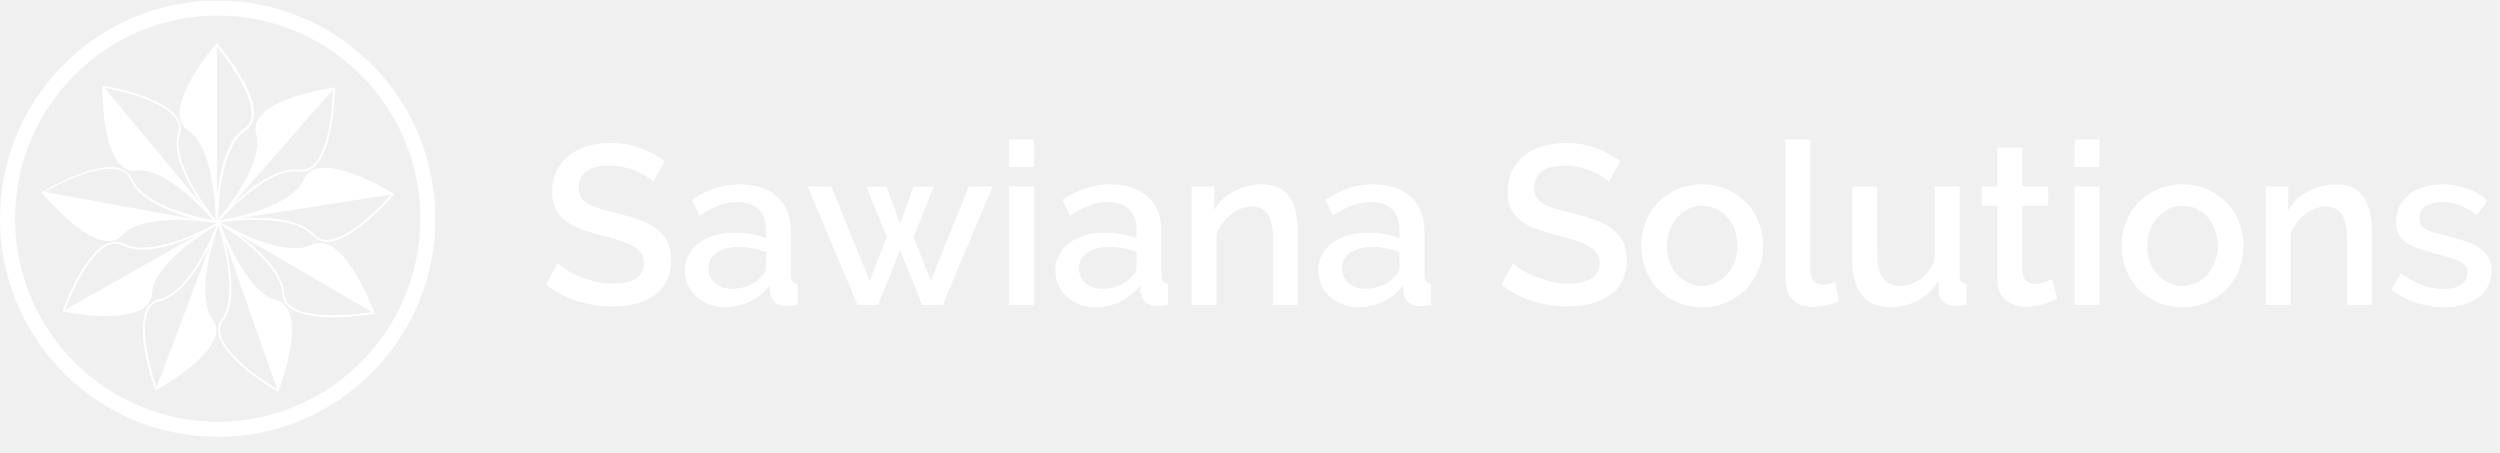
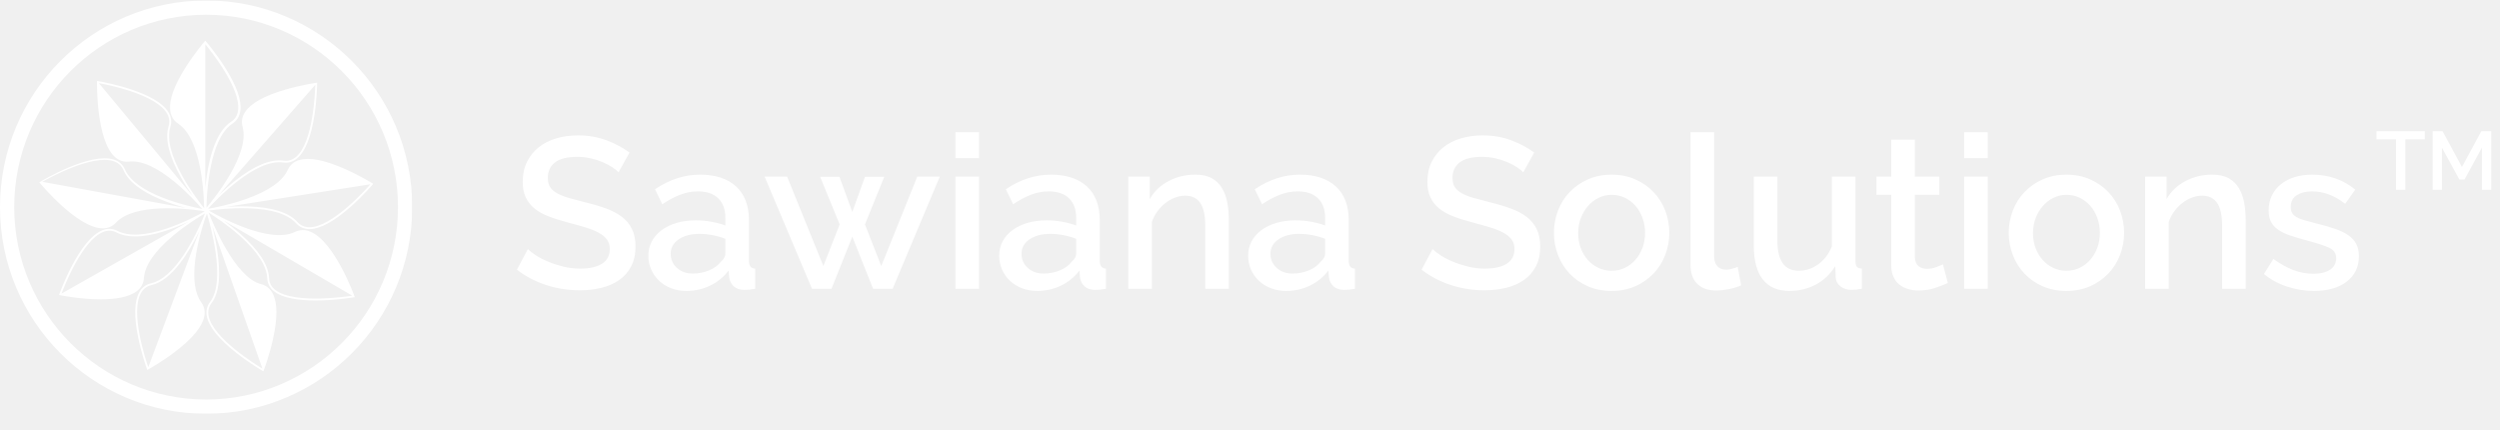
- <svg xmlns="http://www.w3.org/2000/svg" xmlns:xlink="http://www.w3.org/1999/xlink" width="287px" height="52px" viewBox="0 0 287 52" version="1.1">
+ <svg xmlns="http://www.w3.org/2000/svg" xmlns:xlink="http://www.w3.org/1999/xlink" width="303px" height="52px" viewBox="0 0 303 52" version="1.1">
  <defs>
    <polygon id="path-1" points="49.984 25.062 49.984 50.108 0 50.108 0 25.062 0 0.016 49.984 0.016" />
  </defs>
  <g id="logo" stroke="none" stroke-width="1" fill="none" fill-rule="evenodd">
    <path d="M37.562,27.541 C36.96,27.552 36.455,27.337 36.065,26.906 C35.015,25.746 32.998,25.111 30.068,25.019 C29.821,25.012 29.576,25.008 29.334,25.008 C28.646,25.008 27.988,25.037 27.4,25.077 L44.909,22.332 C44.272,23.059 40.276,27.497 37.562,27.541 L37.562,27.541 Z M42.708,35.833 C42.253,35.903 40.701,36.125 38.96,36.177 C37.066,36.232 34.555,36.093 33.347,35.111 C32.892,34.742 32.651,34.273 32.628,33.716 C32.563,32.145 31.409,30.353 29.2,28.391 C28.497,27.767 27.778,27.208 27.14,26.745 L42.708,35.833 Z M31.817,44.672 C30.98,44.17 25.838,40.989 25.304,38.307 C25.187,37.718 25.305,37.187 25.656,36.729 C26.598,35.499 26.813,33.252 26.296,30.05 C26.139,29.075 25.934,28.155 25.746,27.41 L31.817,44.672 Z M25.027,25.714 C25.032,25.713 25.038,25.714 25.044,25.713 C25.045,25.716 25.045,25.718 25.047,25.722 L25.027,25.714 Z M24.901,25.699 C24.903,25.699 24.904,25.699 24.905,25.7 L24.904,25.703 L24.901,25.699 Z M7.459,35.582 C7.799,34.677 9.979,29.113 12.504,28.113 C13.064,27.891 13.61,27.913 14.127,28.178 L14.127,28.178 C14.785,28.517 15.558,28.656 16.385,28.656 C18.511,28.656 20.998,27.733 22.828,26.888 L7.459,35.582 Z M11.982,10.077 C12.642,10.196 14.129,10.495 15.701,11.008 C18.046,11.773 19.609,12.705 20.222,13.705 C20.537,14.217 20.611,14.76 20.442,15.318 C19.987,16.825 20.487,18.897 21.929,21.478 C22.395,22.313 22.9,23.089 23.355,23.742 L11.982,10.077 Z M28.866,13.394 C28.782,13.993 28.506,14.44 28.02,14.759 C26.703,15.627 25.759,17.546 25.215,20.461 C25.064,21.268 24.962,22.06 24.894,22.77 L24.894,5.365 C25.572,6.182 29.235,10.74 28.866,13.394 L28.866,13.394 Z M17.975,44.507 C17.648,43.563 15.777,37.906 17.074,35.538 C17.361,35.013 17.793,34.682 18.355,34.555 C20.876,33.988 22.981,30.461 24.175,27.982 L17.975,44.507 Z M5.126,22.035 C5.99,21.543 11.196,18.68 13.774,19.538 C14.344,19.728 14.747,20.095 14.973,20.628 C15.537,21.962 17.039,23.148 19.436,24.156 C20.499,24.602 21.586,24.948 22.517,25.204 L5.126,22.035 Z M38.223,10.283 C38.199,11.25 37.968,17.223 35.913,18.999 C35.456,19.394 34.933,19.553 34.358,19.472 C32.805,19.255 30.84,20.071 28.518,21.898 C27.78,22.479 27.103,23.087 26.536,23.631 L38.223,10.283 Z M45.14,22.209 C45.126,22.2 43.64,21.277 41.819,20.475 C39.359,19.391 37.489,19.03 36.261,19.403 C35.619,19.598 35.158,19.996 34.891,20.588 C34.271,21.955 32.588,23.138 29.887,24.101 C27.887,24.815 25.934,25.183 25.224,25.303 C26.227,24.196 30.944,19.223 34.327,19.696 C34.969,19.786 35.552,19.609 36.06,19.17 C37.031,18.33 37.729,16.554 38.133,13.892 C38.432,11.921 38.45,10.17 38.45,10.153 L38.451,10.022 L38.322,10.04 C38.305,10.042 36.575,10.288 34.664,10.842 C32.082,11.589 30.416,12.513 29.712,13.588 C29.344,14.149 29.245,14.752 29.418,15.377 C30.331,18.697 25.969,24.072 25.037,25.17 C25.065,23.614 25.351,16.855 28.175,14.995 C28.724,14.633 29.05,14.108 29.144,13.433 C29.323,12.152 28.677,10.35 27.225,8.077 C26.152,6.397 25.012,5.067 25,5.054 L24.894,4.93 L24.787,5.054 C24.776,5.067 23.636,6.397 22.563,8.077 C21.111,10.35 20.466,12.152 20.644,13.433 C20.738,14.108 21.064,14.633 21.613,14.995 C24.491,16.89 24.733,23.81 24.752,25.233 C24.247,24.606 23.103,23.117 22.125,21.368 C20.714,18.843 20.22,16.829 20.657,15.383 C20.845,14.761 20.764,14.156 20.414,13.587 C18.94,11.184 13.077,10.041 11.917,9.836 L11.76,9.808 L11.758,9.94 C11.754,10.227 11.678,16.983 13.92,19.019 C14.416,19.469 14.993,19.66 15.637,19.587 C17.133,19.414 19.02,20.262 21.246,22.105 C22.732,23.335 23.96,24.683 24.517,25.324 L24.422,25.308 C22.577,24.944 16.453,23.526 15.144,20.536 C14.884,19.943 14.43,19.54 13.794,19.337 C10.93,18.424 5.125,21.883 4.88,22.031 L4.767,22.099 L4.851,22.2 C5.035,22.42 9.377,27.594 12.384,27.675 C12.419,27.676 12.454,27.676 12.489,27.676 C13.111,27.668 13.637,27.436 14.054,26.987 C16.272,24.595 22.513,25.272 24.369,25.536 L24.791,25.608 C24.796,25.615 24.802,25.621 24.808,25.628 C23.917,26.126 22.174,27.035 20.23,27.689 C17.598,28.574 15.579,28.672 14.229,27.977 L14.229,27.977 C13.653,27.681 13.045,27.656 12.421,27.903 C9.591,29.025 7.298,35.361 7.202,35.63 L7.158,35.753 L7.285,35.779 C7.45,35.812 9.806,36.278 12.209,36.278 C13.887,36.278 15.589,36.05 16.582,35.289 C17.113,34.881 17.404,34.346 17.447,33.699 C17.547,32.192 18.717,30.483 20.926,28.618 C22.531,27.263 24.206,26.241 24.839,25.871 L24.64,26.401 C24.235,27.367 23.389,29.236 22.269,30.905 C20.936,32.889 19.603,34.044 18.306,34.335 C17.677,34.477 17.196,34.845 16.876,35.429 C16.276,36.526 16.233,38.368 16.75,40.905 C17.135,42.795 17.699,44.406 17.808,44.709 L17.853,44.834 L17.968,44.77 C18.14,44.674 19.695,43.803 21.259,42.611 C23.311,41.047 24.489,39.634 24.76,38.413 C24.904,37.76 24.785,37.164 24.405,36.641 C23.623,35.565 23.38,33.818 23.683,31.449 C23.939,29.454 24.532,27.491 24.861,26.503 L25.092,25.89 C25.477,27.151 27.448,34.018 25.477,36.592 C25.086,37.104 24.953,37.696 25.084,38.352 C25.336,39.618 26.549,41.113 28.689,42.793 C30.273,44.037 31.804,44.926 31.82,44.935 L31.935,45.002 L31.984,44.87 C32.096,44.575 32.675,43.005 33.089,41.154 C33.665,38.582 33.659,36.706 33.07,35.577 C32.758,34.978 32.28,34.595 31.649,34.436 C28.48,33.641 25.745,26.912 25.304,25.776 C25.989,26.204 27.557,27.234 29.051,28.56 C31.213,30.48 32.341,32.218 32.403,33.725 C32.429,34.35 32.698,34.875 33.205,35.287 C34.295,36.172 36.326,36.418 38.248,36.418 C40.563,36.418 42.719,36.061 42.881,36.034 L43.012,36.012 L42.968,35.886 C42.946,35.82 40.574,29.303 37.638,28.081 C36.991,27.812 36.36,27.822 35.763,28.111 C32.622,29.628 26.461,26.185 25.323,25.519 C26.087,25.411 28.008,25.18 30.061,25.245 C32.927,25.335 34.891,25.945 35.899,27.058 C36.324,27.529 36.87,27.767 37.522,27.767 C37.536,27.767 37.551,27.767 37.565,27.767 C38.849,27.746 40.52,26.83 42.532,25.045 C44.022,23.724 45.155,22.391 45.167,22.378 L45.251,22.278 L45.14,22.209 Z" id="Fill-1" fill="#FFFFFF" />
    <g id="Group-5" transform="translate(0, 0.040075)">
      <mask id="mask-2" fill="white">
        <use xlink:href="#path-1" />
      </mask>
      <g id="Clip-4" />
      <path d="M24.992,48.384 C12.139,48.361 1.743,37.942 1.721,25.062 C1.743,12.181 12.139,1.763 24.992,1.746 C37.845,1.763 48.24,12.181 48.258,25.062 C48.24,37.942 37.845,48.361 24.992,48.384 M24.992,0.016 C11.188,0.02 0,11.235 0,25.062 C0,38.896 11.188,50.108 24.992,50.108 C38.794,50.108 49.979,38.896 49.984,25.062 C49.979,11.235 38.794,0.02 24.992,0.016" id="Fill-3" fill="#FFFFFF" mask="url(#mask-2)" />
    </g>
  </g>
+   <path d="M294.01,16.89 L291.65,16.89 L291.65,23 L290.52,23 L290.52,16.89 L288.15,16.89 L288.15,15.9 L294.01,15.9 L294.01,16.89 Z M300.93,23 L300.93,17.89 L298.82,21.76 L298.2,21.76 L296.08,17.89 L296.08,23 L294.96,23 L294.96,15.9 L296.16,15.9 L298.51,20.24 L300.86,15.9 L302.06,15.9 L302.06,23 L300.93,23 Z" id="TM" stroke="none" fill="#FFFFFF" fill-rule="evenodd" />
  <path d="M75,20.882 C74.827,20.691 74.575,20.488 74.246,20.271 C73.917,20.054 73.531,19.851 73.089,19.66 C72.647,19.469 72.162,19.313 71.633,19.192 C71.104,19.071 70.563,19.01 70.008,19.01 C68.777,19.01 67.872,19.235 67.291,19.686 C66.71,20.137 66.42,20.761 66.42,21.558 C66.42,22.009 66.511,22.377 66.693,22.663 C66.875,22.949 67.157,23.2 67.538,23.417 C67.919,23.634 68.396,23.824 68.968,23.989 C69.54,24.154 70.207,24.331 70.97,24.522 C71.906,24.747 72.751,24.999 73.505,25.276 C74.259,25.553 74.896,25.891 75.416,26.29 C75.936,26.689 76.339,27.178 76.625,27.759 C76.911,28.34 77.054,29.046 77.054,29.878 C77.054,30.814 76.876,31.62 76.521,32.296 C76.166,32.972 75.68,33.522 75.065,33.947 C74.45,34.372 73.735,34.684 72.92,34.883 C72.105,35.082 71.23,35.182 70.294,35.182 C68.89,35.182 67.534,34.97 66.225,34.545 C64.916,34.12 63.733,33.501 62.676,32.686 L64.002,30.19 C64.227,30.415 64.552,30.667 64.977,30.944 C65.402,31.221 65.896,31.477 66.459,31.711 C67.022,31.945 67.633,32.144 68.292,32.309 C68.951,32.474 69.635,32.556 70.346,32.556 C71.49,32.556 72.374,32.357 72.998,31.958 C73.622,31.559 73.934,30.97 73.934,30.19 C73.934,29.722 73.817,29.332 73.583,29.02 C73.349,28.708 73.015,28.435 72.582,28.201 C72.149,27.967 71.62,27.755 70.996,27.564 C70.372,27.373 69.661,27.174 68.864,26.966 C67.945,26.723 67.144,26.468 66.459,26.199 C65.774,25.93 65.207,25.605 64.756,25.224 C64.305,24.843 63.963,24.396 63.729,23.885 C63.495,23.374 63.378,22.754 63.378,22.026 C63.378,21.125 63.551,20.323 63.898,19.621 C64.245,18.919 64.717,18.33 65.315,17.853 C65.913,17.376 66.619,17.017 67.434,16.774 C68.249,16.531 69.133,16.41 70.086,16.41 C71.334,16.41 72.487,16.609 73.544,17.008 C74.601,17.407 75.529,17.901 76.326,18.49 L75,20.882 Z M83.216,35.26 C82.557,35.26 81.946,35.152 81.383,34.935 C80.82,34.718 80.334,34.419 79.927,34.038 C79.52,33.657 79.199,33.206 78.965,32.686 C78.731,32.166 78.614,31.603 78.614,30.996 C78.614,30.355 78.753,29.774 79.03,29.254 C79.307,28.734 79.702,28.283 80.213,27.902 C80.724,27.521 81.331,27.226 82.033,27.018 C82.735,26.81 83.511,26.706 84.36,26.706 C85.001,26.706 85.634,26.762 86.258,26.875 C86.882,26.988 87.445,27.139 87.948,27.33 L87.948,26.394 C87.948,25.389 87.662,24.604 87.09,24.041 C86.518,23.478 85.695,23.196 84.62,23.196 C83.892,23.196 83.177,23.33 82.475,23.599 C81.773,23.868 81.049,24.253 80.304,24.756 L79.42,22.936 C81.171,21.757 82.991,21.168 84.88,21.168 C86.752,21.168 88.208,21.645 89.248,22.598 C90.288,23.551 90.808,24.921 90.808,26.706 L90.808,31.62 C90.808,32.227 91.059,32.539 91.562,32.556 L91.562,35 C91.285,35.052 91.046,35.087 90.847,35.104 C90.648,35.121 90.453,35.13 90.262,35.13 C89.707,35.13 89.278,34.991 88.975,34.714 C88.672,34.437 88.485,34.081 88.416,33.648 L88.338,32.79 C87.731,33.587 86.982,34.198 86.089,34.623 C85.196,35.048 84.239,35.26 83.216,35.26 L83.216,35.26 Z M83.996,33.154 C84.689,33.154 85.344,33.028 85.959,32.777 C86.574,32.526 87.055,32.175 87.402,31.724 C87.766,31.412 87.948,31.083 87.948,30.736 L87.948,28.942 C87.463,28.751 86.947,28.604 86.401,28.5 C85.855,28.396 85.322,28.344 84.802,28.344 C83.779,28.344 82.943,28.565 82.293,29.007 C81.643,29.449 81.318,30.034 81.318,30.762 C81.318,31.438 81.569,32.006 82.072,32.465 C82.575,32.924 83.216,33.154 83.996,33.154 L83.996,33.154 Z M111.218,21.402 L113.948,21.402 L108.228,35 L105.862,35 L103.34,28.682 L100.818,35 L98.452,35 L92.706,21.402 L95.436,21.402 L99.83,32.244 L101.806,27.2 L99.44,21.428 L101.78,21.428 L103.34,25.692 L104.874,21.428 L107.214,21.428 L104.874,27.2 L106.85,32.244 L111.218,21.402 Z M115.846,35 L115.846,21.402 L118.706,21.402 L118.706,35 L115.846,35 Z M115.846,19.166 L115.846,16.02 L118.706,16.02 L118.706,19.166 L115.846,19.166 Z M125.752,35.26 C125.093,35.26 124.482,35.152 123.919,34.935 C123.356,34.718 122.87,34.419 122.463,34.038 C122.056,33.657 121.735,33.206 121.501,32.686 C121.267,32.166 121.15,31.603 121.15,30.996 C121.15,30.355 121.289,29.774 121.566,29.254 C121.843,28.734 122.238,28.283 122.749,27.902 C123.26,27.521 123.867,27.226 124.569,27.018 C125.271,26.81 126.047,26.706 126.896,26.706 C127.537,26.706 128.17,26.762 128.794,26.875 C129.418,26.988 129.981,27.139 130.484,27.33 L130.484,26.394 C130.484,25.389 130.198,24.604 129.626,24.041 C129.054,23.478 128.231,23.196 127.156,23.196 C126.428,23.196 125.713,23.33 125.011,23.599 C124.309,23.868 123.585,24.253 122.84,24.756 L121.956,22.936 C123.707,21.757 125.527,21.168 127.416,21.168 C129.288,21.168 130.744,21.645 131.784,22.598 C132.824,23.551 133.344,24.921 133.344,26.706 L133.344,31.62 C133.344,32.227 133.595,32.539 134.098,32.556 L134.098,35 C133.821,35.052 133.582,35.087 133.383,35.104 C133.184,35.121 132.989,35.13 132.798,35.13 C132.243,35.13 131.814,34.991 131.511,34.714 C131.208,34.437 131.021,34.081 130.952,33.648 L130.874,32.79 C130.267,33.587 129.518,34.198 128.625,34.623 C127.732,35.048 126.775,35.26 125.752,35.26 L125.752,35.26 Z M126.532,33.154 C127.225,33.154 127.88,33.028 128.495,32.777 C129.11,32.526 129.591,32.175 129.938,31.724 C130.302,31.412 130.484,31.083 130.484,30.736 L130.484,28.942 C129.999,28.751 129.483,28.604 128.937,28.5 C128.391,28.396 127.858,28.344 127.338,28.344 C126.315,28.344 125.479,28.565 124.829,29.007 C124.179,29.449 123.854,30.034 123.854,30.762 C123.854,31.438 124.105,32.006 124.608,32.465 C125.111,32.924 125.752,33.154 126.532,33.154 L126.532,33.154 Z M148.996,35 L146.136,35 L146.136,27.382 C146.136,26.099 145.932,25.168 145.525,24.587 C145.118,24.006 144.515,23.716 143.718,23.716 C143.302,23.716 142.886,23.794 142.47,23.95 C142.054,24.106 141.664,24.327 141.3,24.613 C140.936,24.899 140.611,25.237 140.325,25.627 C140.039,26.017 139.818,26.446 139.662,26.914 L139.662,35 L136.802,35 L136.802,21.402 L139.402,21.402 L139.402,24.132 C139.922,23.213 140.676,22.49 141.664,21.961 C142.652,21.432 143.744,21.168 144.94,21.168 C145.755,21.168 146.422,21.315 146.942,21.61 C147.462,21.905 147.874,22.308 148.177,22.819 C148.48,23.33 148.693,23.92 148.814,24.587 C148.935,25.254 148.996,25.961 148.996,26.706 L148.996,35 Z M155.938,35.26 C155.279,35.26 154.668,35.152 154.105,34.935 C153.542,34.718 153.056,34.419 152.649,34.038 C152.242,33.657 151.921,33.206 151.687,32.686 C151.453,32.166 151.336,31.603 151.336,30.996 C151.336,30.355 151.475,29.774 151.752,29.254 C152.029,28.734 152.424,28.283 152.935,27.902 C153.446,27.521 154.053,27.226 154.755,27.018 C155.457,26.81 156.233,26.706 157.082,26.706 C157.723,26.706 158.356,26.762 158.98,26.875 C159.604,26.988 160.167,27.139 160.67,27.33 L160.67,26.394 C160.67,25.389 160.384,24.604 159.812,24.041 C159.24,23.478 158.417,23.196 157.342,23.196 C156.614,23.196 155.899,23.33 155.197,23.599 C154.495,23.868 153.771,24.253 153.026,24.756 L152.142,22.936 C153.893,21.757 155.713,21.168 157.602,21.168 C159.474,21.168 160.93,21.645 161.97,22.598 C163.01,23.551 163.53,24.921 163.53,26.706 L163.53,31.62 C163.53,32.227 163.781,32.539 164.284,32.556 L164.284,35 C164.007,35.052 163.768,35.087 163.569,35.104 C163.37,35.121 163.175,35.13 162.984,35.13 C162.429,35.13 162,34.991 161.697,34.714 C161.394,34.437 161.207,34.081 161.138,33.648 L161.06,32.79 C160.453,33.587 159.704,34.198 158.811,34.623 C157.918,35.048 156.961,35.26 155.938,35.26 L155.938,35.26 Z M156.718,33.154 C157.411,33.154 158.066,33.028 158.681,32.777 C159.296,32.526 159.777,32.175 160.124,31.724 C160.488,31.412 160.67,31.083 160.67,30.736 L160.67,28.942 C160.185,28.751 159.669,28.604 159.123,28.5 C158.577,28.396 158.044,28.344 157.524,28.344 C156.501,28.344 155.665,28.565 155.015,29.007 C154.365,29.449 154.04,30.034 154.04,30.762 C154.04,31.438 154.291,32.006 154.794,32.465 C155.297,32.924 155.938,33.154 156.718,33.154 L156.718,33.154 Z M184.694,20.882 C184.521,20.691 184.269,20.488 183.94,20.271 C183.611,20.054 183.225,19.851 182.783,19.66 C182.341,19.469 181.856,19.313 181.327,19.192 C180.798,19.071 180.257,19.01 179.702,19.01 C178.471,19.01 177.566,19.235 176.985,19.686 C176.404,20.137 176.114,20.761 176.114,21.558 C176.114,22.009 176.205,22.377 176.387,22.663 C176.569,22.949 176.851,23.2 177.232,23.417 C177.613,23.634 178.09,23.824 178.662,23.989 C179.234,24.154 179.901,24.331 180.664,24.522 C181.6,24.747 182.445,24.999 183.199,25.276 C183.953,25.553 184.59,25.891 185.11,26.29 C185.63,26.689 186.033,27.178 186.319,27.759 C186.605,28.34 186.748,29.046 186.748,29.878 C186.748,30.814 186.57,31.62 186.215,32.296 C185.86,32.972 185.374,33.522 184.759,33.947 C184.144,34.372 183.429,34.684 182.614,34.883 C181.799,35.082 180.924,35.182 179.988,35.182 C178.584,35.182 177.228,34.97 175.919,34.545 C174.61,34.12 173.427,33.501 172.37,32.686 L173.696,30.19 C173.921,30.415 174.246,30.667 174.671,30.944 C175.096,31.221 175.59,31.477 176.153,31.711 C176.716,31.945 177.327,32.144 177.986,32.309 C178.645,32.474 179.329,32.556 180.04,32.556 C181.184,32.556 182.068,32.357 182.692,31.958 C183.316,31.559 183.628,30.97 183.628,30.19 C183.628,29.722 183.511,29.332 183.277,29.02 C183.043,28.708 182.709,28.435 182.276,28.201 C181.843,27.967 181.314,27.755 180.69,27.564 C180.066,27.373 179.355,27.174 178.558,26.966 C177.639,26.723 176.838,26.468 176.153,26.199 C175.468,25.93 174.901,25.605 174.45,25.224 C173.999,24.843 173.657,24.396 173.423,23.885 C173.189,23.374 173.072,22.754 173.072,22.026 C173.072,21.125 173.245,20.323 173.592,19.621 C173.939,18.919 174.411,18.33 175.009,17.853 C175.607,17.376 176.313,17.017 177.128,16.774 C177.943,16.531 178.827,16.41 179.78,16.41 C181.028,16.41 182.181,16.609 183.238,17.008 C184.295,17.407 185.223,17.901 186.02,18.49 L184.694,20.882 Z M195.406,35.26 C194.331,35.26 193.365,35.069 192.507,34.688 C191.649,34.307 190.917,33.795 190.31,33.154 C189.703,32.513 189.235,31.763 188.906,30.905 C188.577,30.047 188.412,29.15 188.412,28.214 C188.412,27.278 188.577,26.381 188.906,25.523 C189.235,24.665 189.708,23.915 190.323,23.274 C190.938,22.633 191.675,22.121 192.533,21.74 C193.391,21.359 194.349,21.168 195.406,21.168 C196.463,21.168 197.421,21.359 198.279,21.74 C199.137,22.121 199.874,22.633 200.489,23.274 C201.104,23.915 201.577,24.665 201.906,25.523 C202.235,26.381 202.4,27.278 202.4,28.214 C202.4,29.15 202.235,30.047 201.906,30.905 C201.577,31.763 201.104,32.513 200.489,33.154 C199.874,33.795 199.137,34.307 198.279,34.688 C197.421,35.069 196.463,35.26 195.406,35.26 L195.406,35.26 Z M191.35,28.24 C191.35,28.899 191.454,29.505 191.662,30.06 C191.87,30.615 192.156,31.096 192.52,31.503 C192.884,31.91 193.313,32.231 193.807,32.465 C194.301,32.699 194.834,32.816 195.406,32.816 C195.978,32.816 196.511,32.699 197.005,32.465 C197.499,32.231 197.928,31.906 198.292,31.49 C198.656,31.074 198.942,30.589 199.15,30.034 C199.358,29.479 199.462,28.873 199.462,28.214 C199.462,27.573 199.358,26.97 199.15,26.407 C198.942,25.844 198.656,25.354 198.292,24.938 C197.928,24.522 197.499,24.197 197.005,23.963 C196.511,23.729 195.978,23.612 195.406,23.612 C194.851,23.612 194.327,23.733 193.833,23.976 C193.339,24.219 192.91,24.548 192.546,24.964 C192.182,25.38 191.892,25.87 191.675,26.433 C191.458,26.996 191.35,27.599 191.35,28.24 L191.35,28.24 Z M204.974,16.02 L207.834,16.02 L207.834,31.074 C207.834,31.577 207.964,31.971 208.224,32.257 C208.484,32.543 208.848,32.686 209.316,32.686 C209.507,32.686 209.728,32.651 209.979,32.582 C210.23,32.513 210.469,32.435 210.694,32.348 L211.11,34.584 C210.694,34.775 210.2,34.926 209.628,35.039 C209.056,35.152 208.545,35.208 208.094,35.208 C207.106,35.208 206.339,34.939 205.793,34.402 C205.247,33.865 204.974,33.102 204.974,32.114 L204.974,16.02 Z M216.96,35.26 C215.539,35.26 214.464,34.796 213.736,33.869 C213.008,32.942 212.644,31.559 212.644,29.722 L212.644,21.402 L215.504,21.402 L215.504,29.15 C215.504,31.594 216.371,32.816 218.104,32.816 C218.919,32.816 219.69,32.565 220.418,32.062 C221.146,31.559 221.709,30.831 222.108,29.878 L222.108,21.402 L224.968,21.402 L224.968,31.62 C224.968,31.949 225.024,32.183 225.137,32.322 C225.25,32.461 225.453,32.539 225.748,32.556 L225.748,35 C225.453,35.052 225.211,35.087 225.02,35.104 C224.829,35.121 224.647,35.13 224.474,35.13 C223.954,35.13 223.512,34.987 223.148,34.701 C222.784,34.415 222.593,34.047 222.576,33.596 L222.524,32.244 C221.917,33.232 221.129,33.982 220.158,34.493 C219.187,35.004 218.121,35.26 216.96,35.26 L216.96,35.26 Z M236.174,34.298 C235.81,34.471 235.307,34.666 234.666,34.883 C234.025,35.1 233.34,35.208 232.612,35.208 C232.161,35.208 231.737,35.147 231.338,35.026 C230.939,34.905 230.588,34.723 230.285,34.48 C229.982,34.237 229.743,33.921 229.57,33.531 C229.397,33.141 229.31,32.669 229.31,32.114 L229.31,23.612 L227.516,23.612 L227.516,21.402 L229.31,21.402 L229.31,16.93 L232.17,16.93 L232.17,21.402 L235.134,21.402 L235.134,23.612 L232.17,23.612 L232.17,31.204 C232.205,31.689 232.356,32.04 232.625,32.257 C232.894,32.474 233.227,32.582 233.626,32.582 C234.025,32.582 234.406,32.513 234.77,32.374 C235.134,32.235 235.403,32.123 235.576,32.036 L236.174,34.298 Z M238.15,35 L238.15,21.402 L241.01,21.402 L241.01,35 L238.15,35 Z M238.15,19.166 L238.15,16.02 L241.01,16.02 L241.01,19.166 L238.15,19.166 Z M250.552,35.26 C249.477,35.26 248.511,35.069 247.653,34.688 C246.795,34.307 246.063,33.795 245.456,33.154 C244.849,32.513 244.381,31.763 244.052,30.905 C243.723,30.047 243.558,29.15 243.558,28.214 C243.558,27.278 243.723,26.381 244.052,25.523 C244.381,24.665 244.854,23.915 245.469,23.274 C246.084,22.633 246.821,22.121 247.679,21.74 C248.537,21.359 249.495,21.168 250.552,21.168 C251.609,21.168 252.567,21.359 253.425,21.74 C254.283,22.121 255.02,22.633 255.635,23.274 C256.25,23.915 256.723,24.665 257.052,25.523 C257.381,26.381 257.546,27.278 257.546,28.214 C257.546,29.15 257.381,30.047 257.052,30.905 C256.723,31.763 256.25,32.513 255.635,33.154 C255.02,33.795 254.283,34.307 253.425,34.688 C252.567,35.069 251.609,35.26 250.552,35.26 L250.552,35.26 Z M246.496,28.24 C246.496,28.899 246.6,29.505 246.808,30.06 C247.016,30.615 247.302,31.096 247.666,31.503 C248.03,31.91 248.459,32.231 248.953,32.465 C249.447,32.699 249.98,32.816 250.552,32.816 C251.124,32.816 251.657,32.699 252.151,32.465 C252.645,32.231 253.074,31.906 253.438,31.49 C253.802,31.074 254.088,30.589 254.296,30.034 C254.504,29.479 254.608,28.873 254.608,28.214 C254.608,27.573 254.504,26.97 254.296,26.407 C254.088,25.844 253.802,25.354 253.438,24.938 C253.074,24.522 252.645,24.197 252.151,23.963 C251.657,23.729 251.124,23.612 250.552,23.612 C249.997,23.612 249.473,23.733 248.979,23.976 C248.485,24.219 248.056,24.548 247.692,24.964 C247.328,25.38 247.038,25.87 246.821,26.433 C246.604,26.996 246.496,27.599 246.496,28.24 L246.496,28.24 Z M272.288,35 L269.428,35 L269.428,27.382 C269.428,26.099 269.224,25.168 268.817,24.587 C268.41,24.006 267.807,23.716 267.01,23.716 C266.594,23.716 266.178,23.794 265.762,23.95 C265.346,24.106 264.956,24.327 264.592,24.613 C264.228,24.899 263.903,25.237 263.617,25.627 C263.331,26.017 263.11,26.446 262.954,26.914 L262.954,35 L260.094,35 L260.094,21.402 L262.694,21.402 L262.694,24.132 C263.214,23.213 263.968,22.49 264.956,21.961 C265.944,21.432 267.036,21.168 268.232,21.168 C269.047,21.168 269.714,21.315 270.234,21.61 C270.754,21.905 271.166,22.308 271.469,22.819 C271.772,23.33 271.985,23.92 272.106,24.587 C272.227,25.254 272.288,25.961 272.288,26.706 L272.288,35 Z M280.556,35.26 C279.464,35.26 278.376,35.082 277.293,34.727 C276.21,34.372 275.278,33.865 274.498,33.206 L275.642,31.386 C276.457,31.975 277.263,32.422 278.06,32.725 C278.857,33.028 279.672,33.18 280.504,33.18 C281.353,33.18 282.025,33.015 282.519,32.686 C283.013,32.357 283.26,31.889 283.26,31.282 C283.26,30.71 282.983,30.294 282.428,30.034 C281.873,29.774 281.007,29.488 279.828,29.176 C278.979,28.951 278.251,28.734 277.644,28.526 C277.037,28.318 276.543,28.075 276.162,27.798 C275.781,27.521 275.503,27.2 275.33,26.836 C275.157,26.472 275.07,26.03 275.07,25.51 C275.07,24.817 275.204,24.201 275.473,23.664 C275.742,23.127 276.114,22.672 276.591,22.299 C277.068,21.926 277.627,21.645 278.268,21.454 C278.909,21.263 279.603,21.168 280.348,21.168 C281.371,21.168 282.324,21.324 283.208,21.636 C284.092,21.948 284.881,22.399 285.574,22.988 L284.352,24.704 C283.087,23.699 281.743,23.196 280.322,23.196 C279.594,23.196 278.983,23.348 278.489,23.651 C277.995,23.954 277.748,24.435 277.748,25.094 C277.748,25.371 277.8,25.605 277.904,25.796 C278.008,25.987 278.177,26.151 278.411,26.29 C278.645,26.429 278.948,26.554 279.321,26.667 C279.694,26.78 280.157,26.905 280.712,27.044 C281.631,27.269 282.424,27.495 283.091,27.72 C283.758,27.945 284.309,28.21 284.742,28.513 C285.175,28.816 285.496,29.172 285.704,29.579 C285.912,29.986 286.016,30.476 286.016,31.048 C286.016,32.348 285.526,33.375 284.547,34.129 C283.568,34.883 282.237,35.26 280.556,35.26 L280.556,35.26 Z" id="Sawiana-Solutions" stroke="none" fill="#FFFFFF" fill-rule="evenodd" />
</svg>
